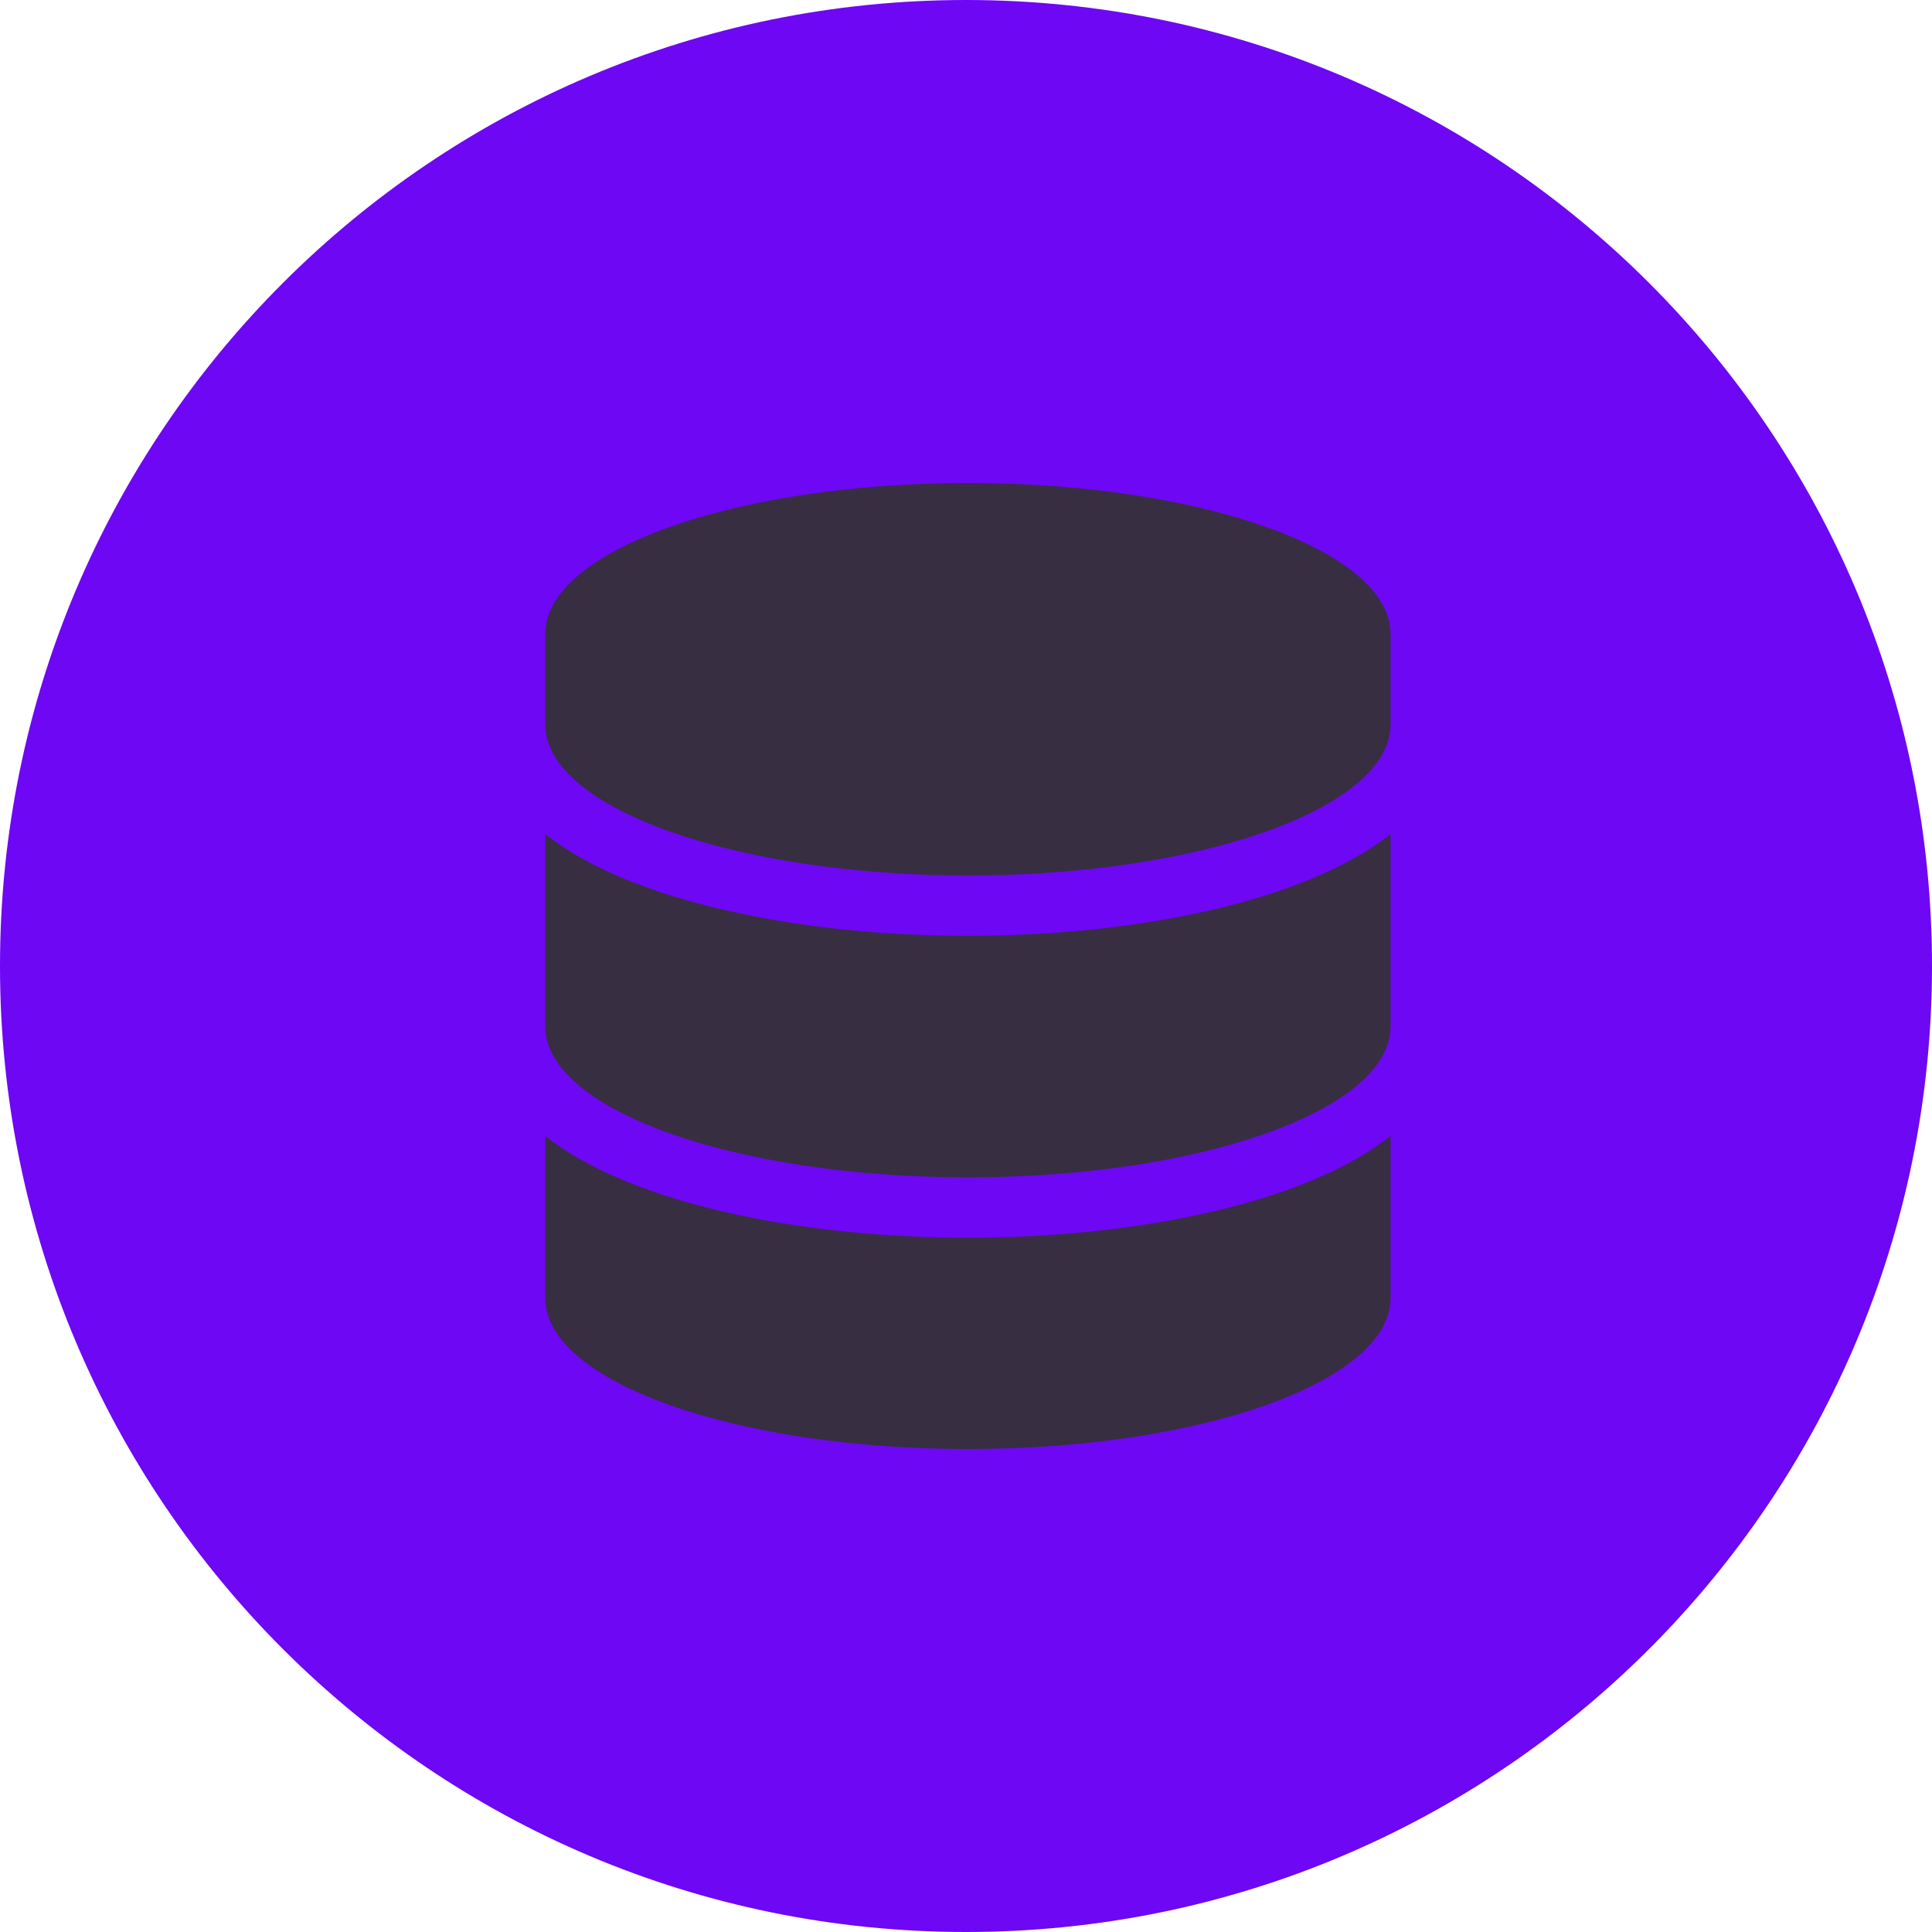
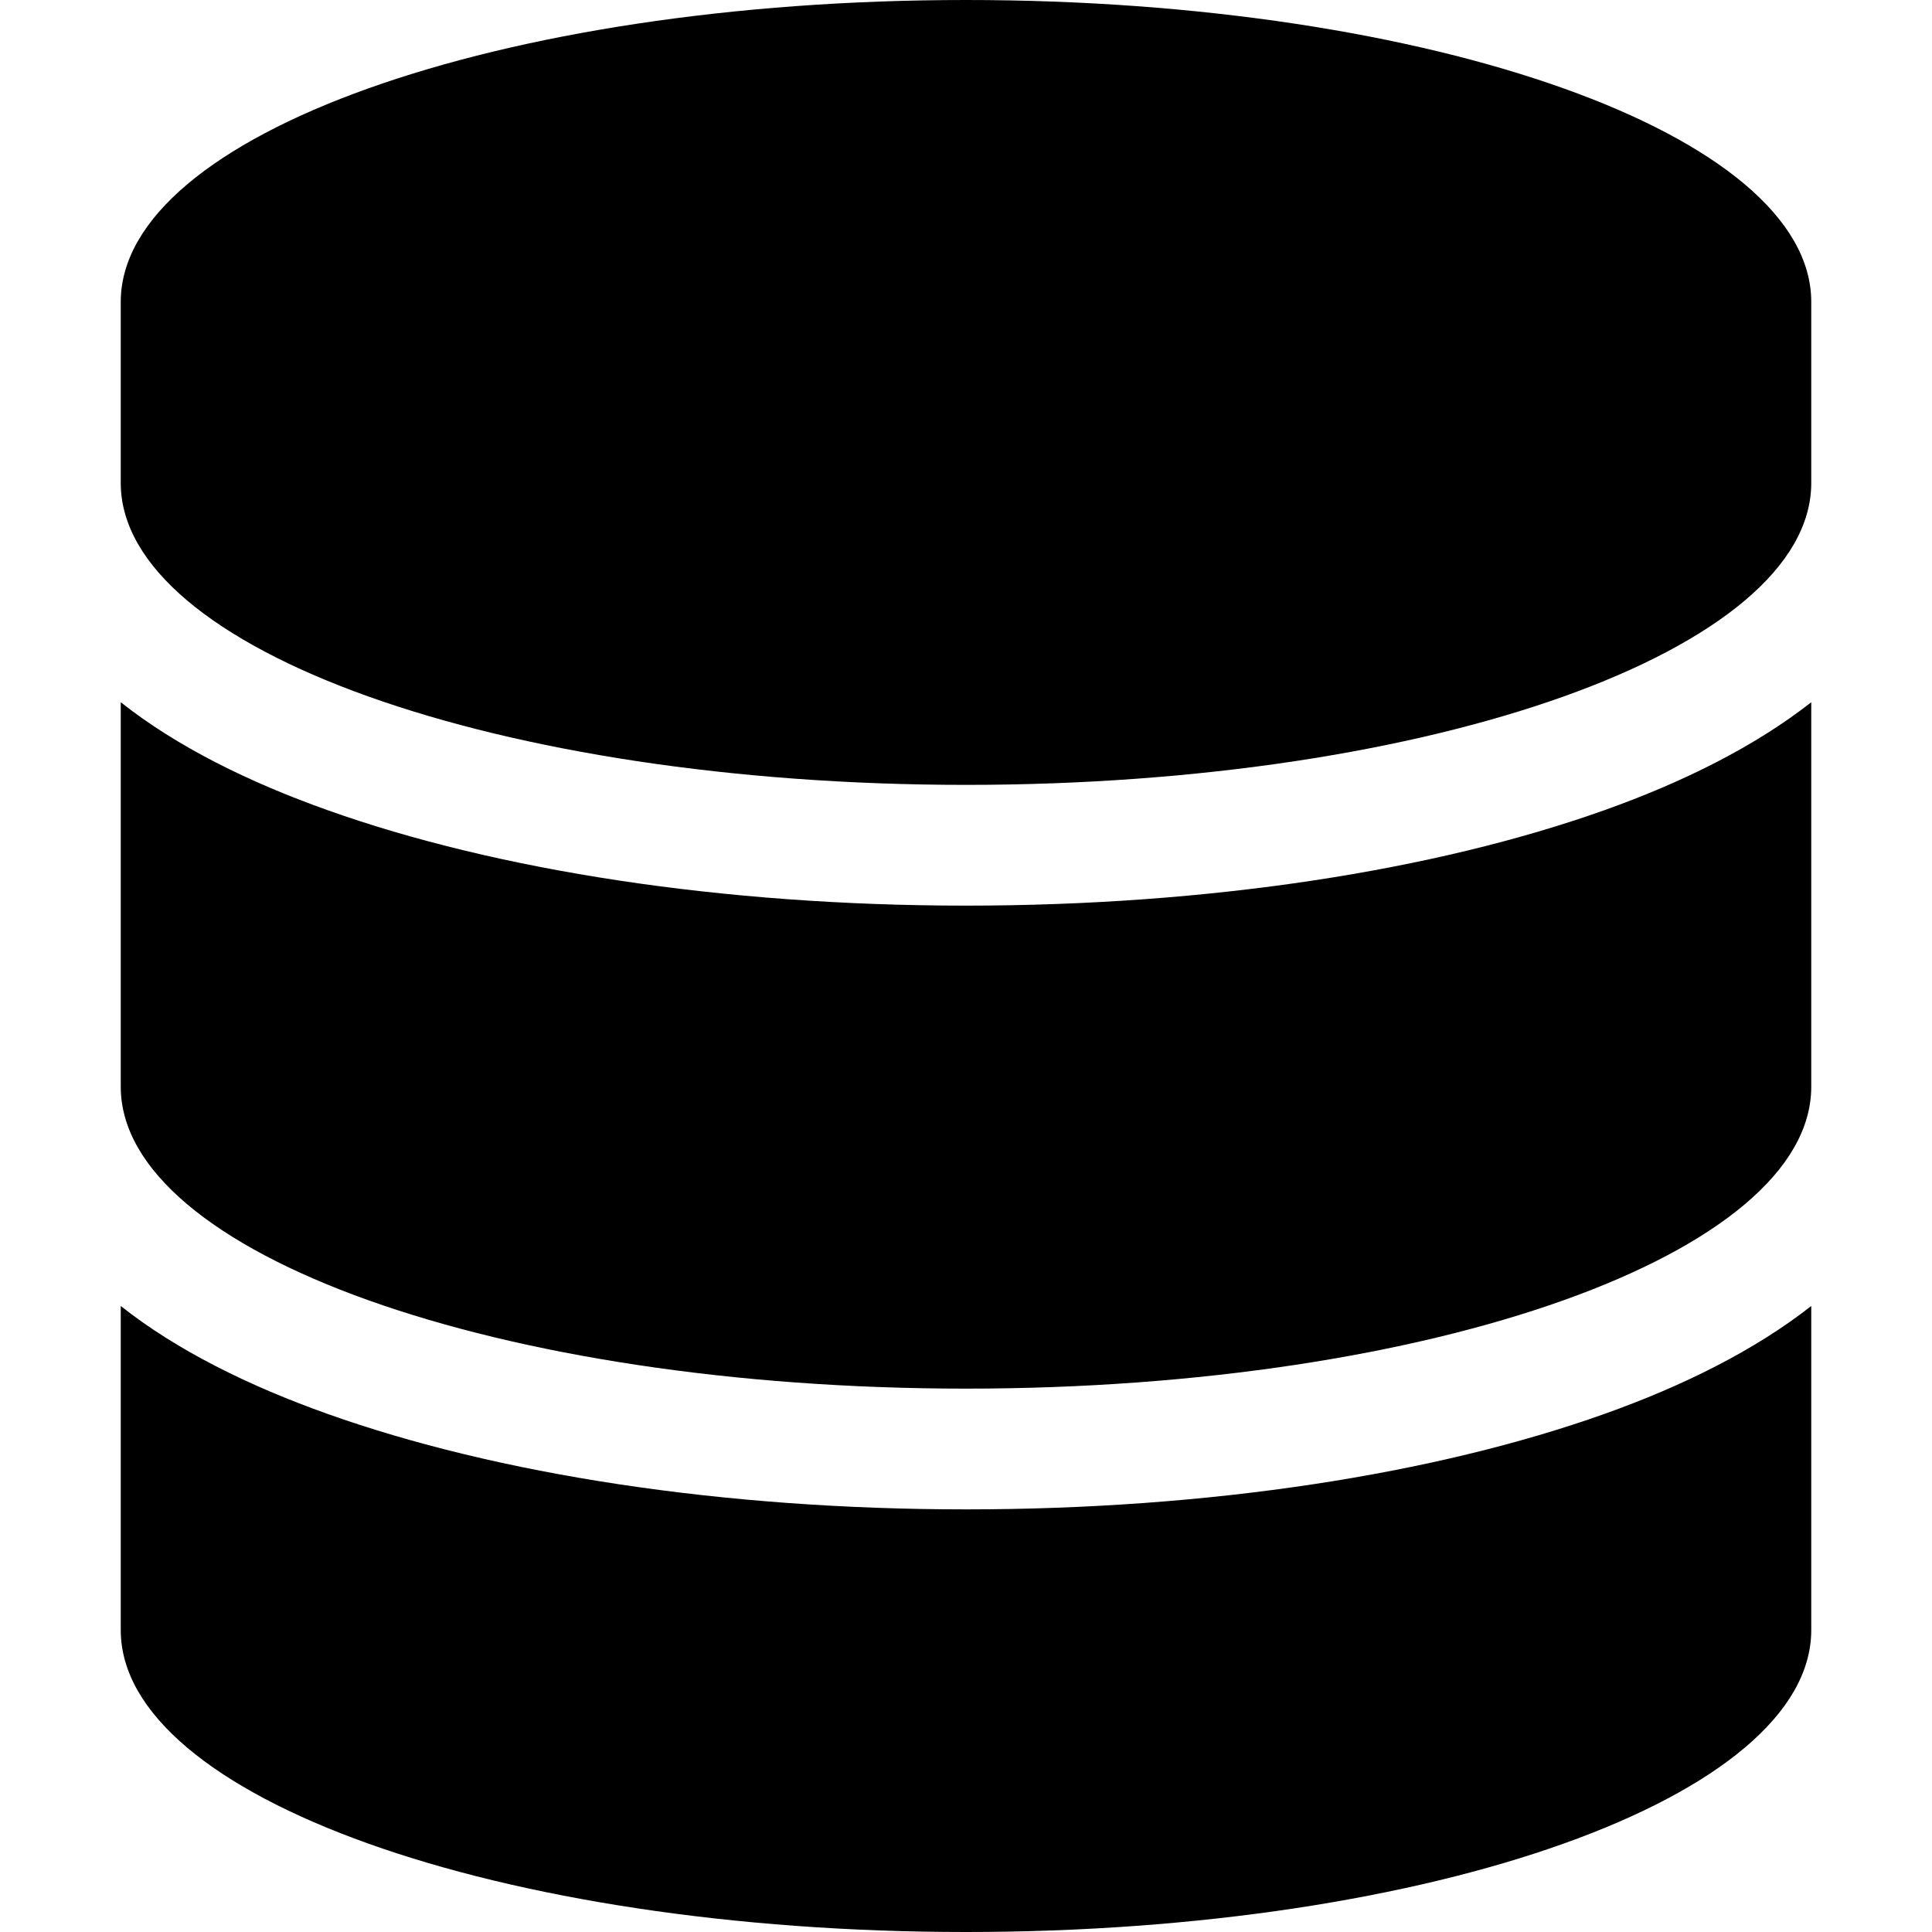
- <svg xmlns="http://www.w3.org/2000/svg" viewBox="0 0 800 800">
-   <ellipse style="stroke: rgb(0, 0, 0); paint-order: fill; stroke-width: 0px; fill: rgb(110, 7, 243);" cx="400" cy="400" rx="400" ry="400" />
-   <path d="M 575.789 262.499 L 575.789 300 C 575.789 334.531 497.43 362.499 400.789 362.499 C 304.148 362.499 225.789 334.531 225.789 300 L 225.789 262.499 C 225.789 227.969 304.148 200 400.789 200 C 497.43 200 575.789 227.969 575.789 262.499 Z M 532.977 367.733 C 549.227 361.954 564.148 354.53 575.789 345.39 L 575.789 425 C 575.789 459.531 497.43 487.499 400.789 487.499 C 304.148 487.499 225.789 459.531 225.789 425 L 225.789 345.39 C 237.43 354.609 252.351 361.954 268.601 367.733 C 303.679 380.234 350.398 387.499 400.789 387.499 C 451.18 387.499 497.899 380.234 532.977 367.733 Z M 225.789 470.39 C 237.43 479.609 252.351 486.954 268.601 492.733 C 303.679 505.234 350.398 512.499 400.789 512.499 C 451.18 512.499 497.899 505.234 532.977 492.733 C 549.227 486.954 564.148 479.53 575.789 470.39 L 575.789 537.499 C 575.789 572.031 497.43 600 400.789 600 C 304.148 600 225.789 572.031 225.789 537.499 L 225.789 470.39 Z" style="fill: rgb(55, 46, 65);" />
+ <svg xmlns="http://www.w3.org/2000/svg" viewBox="0 0 448 512" width="64px" height="64px">
+   <path d="M448 80v48c0 44.2-100.3 80-224 80S0 172.2 0 128V80C0 35.8 100.3 0 224 0S448 35.8 448 80zM393.2 214.7c20.8-7.4 39.9-16.9 54.8-28.6V288c0 44.2-100.3 80-224 80S0 332.2 0 288V186.1c14.9 11.8 34 21.2 54.8 28.6C99.7 230.7 159.5 240 224 240s124.3-9.3 169.2-25.3zM0 346.1c14.9 11.8 34 21.2 54.8 28.6C99.7 390.7 159.5 400 224 400s124.3-9.3 169.2-25.3c20.8-7.4 39.9-16.9 54.8-28.6V432c0 44.2-100.3 80-224 80S0 476.2 0 432V346.1z" />
</svg>
